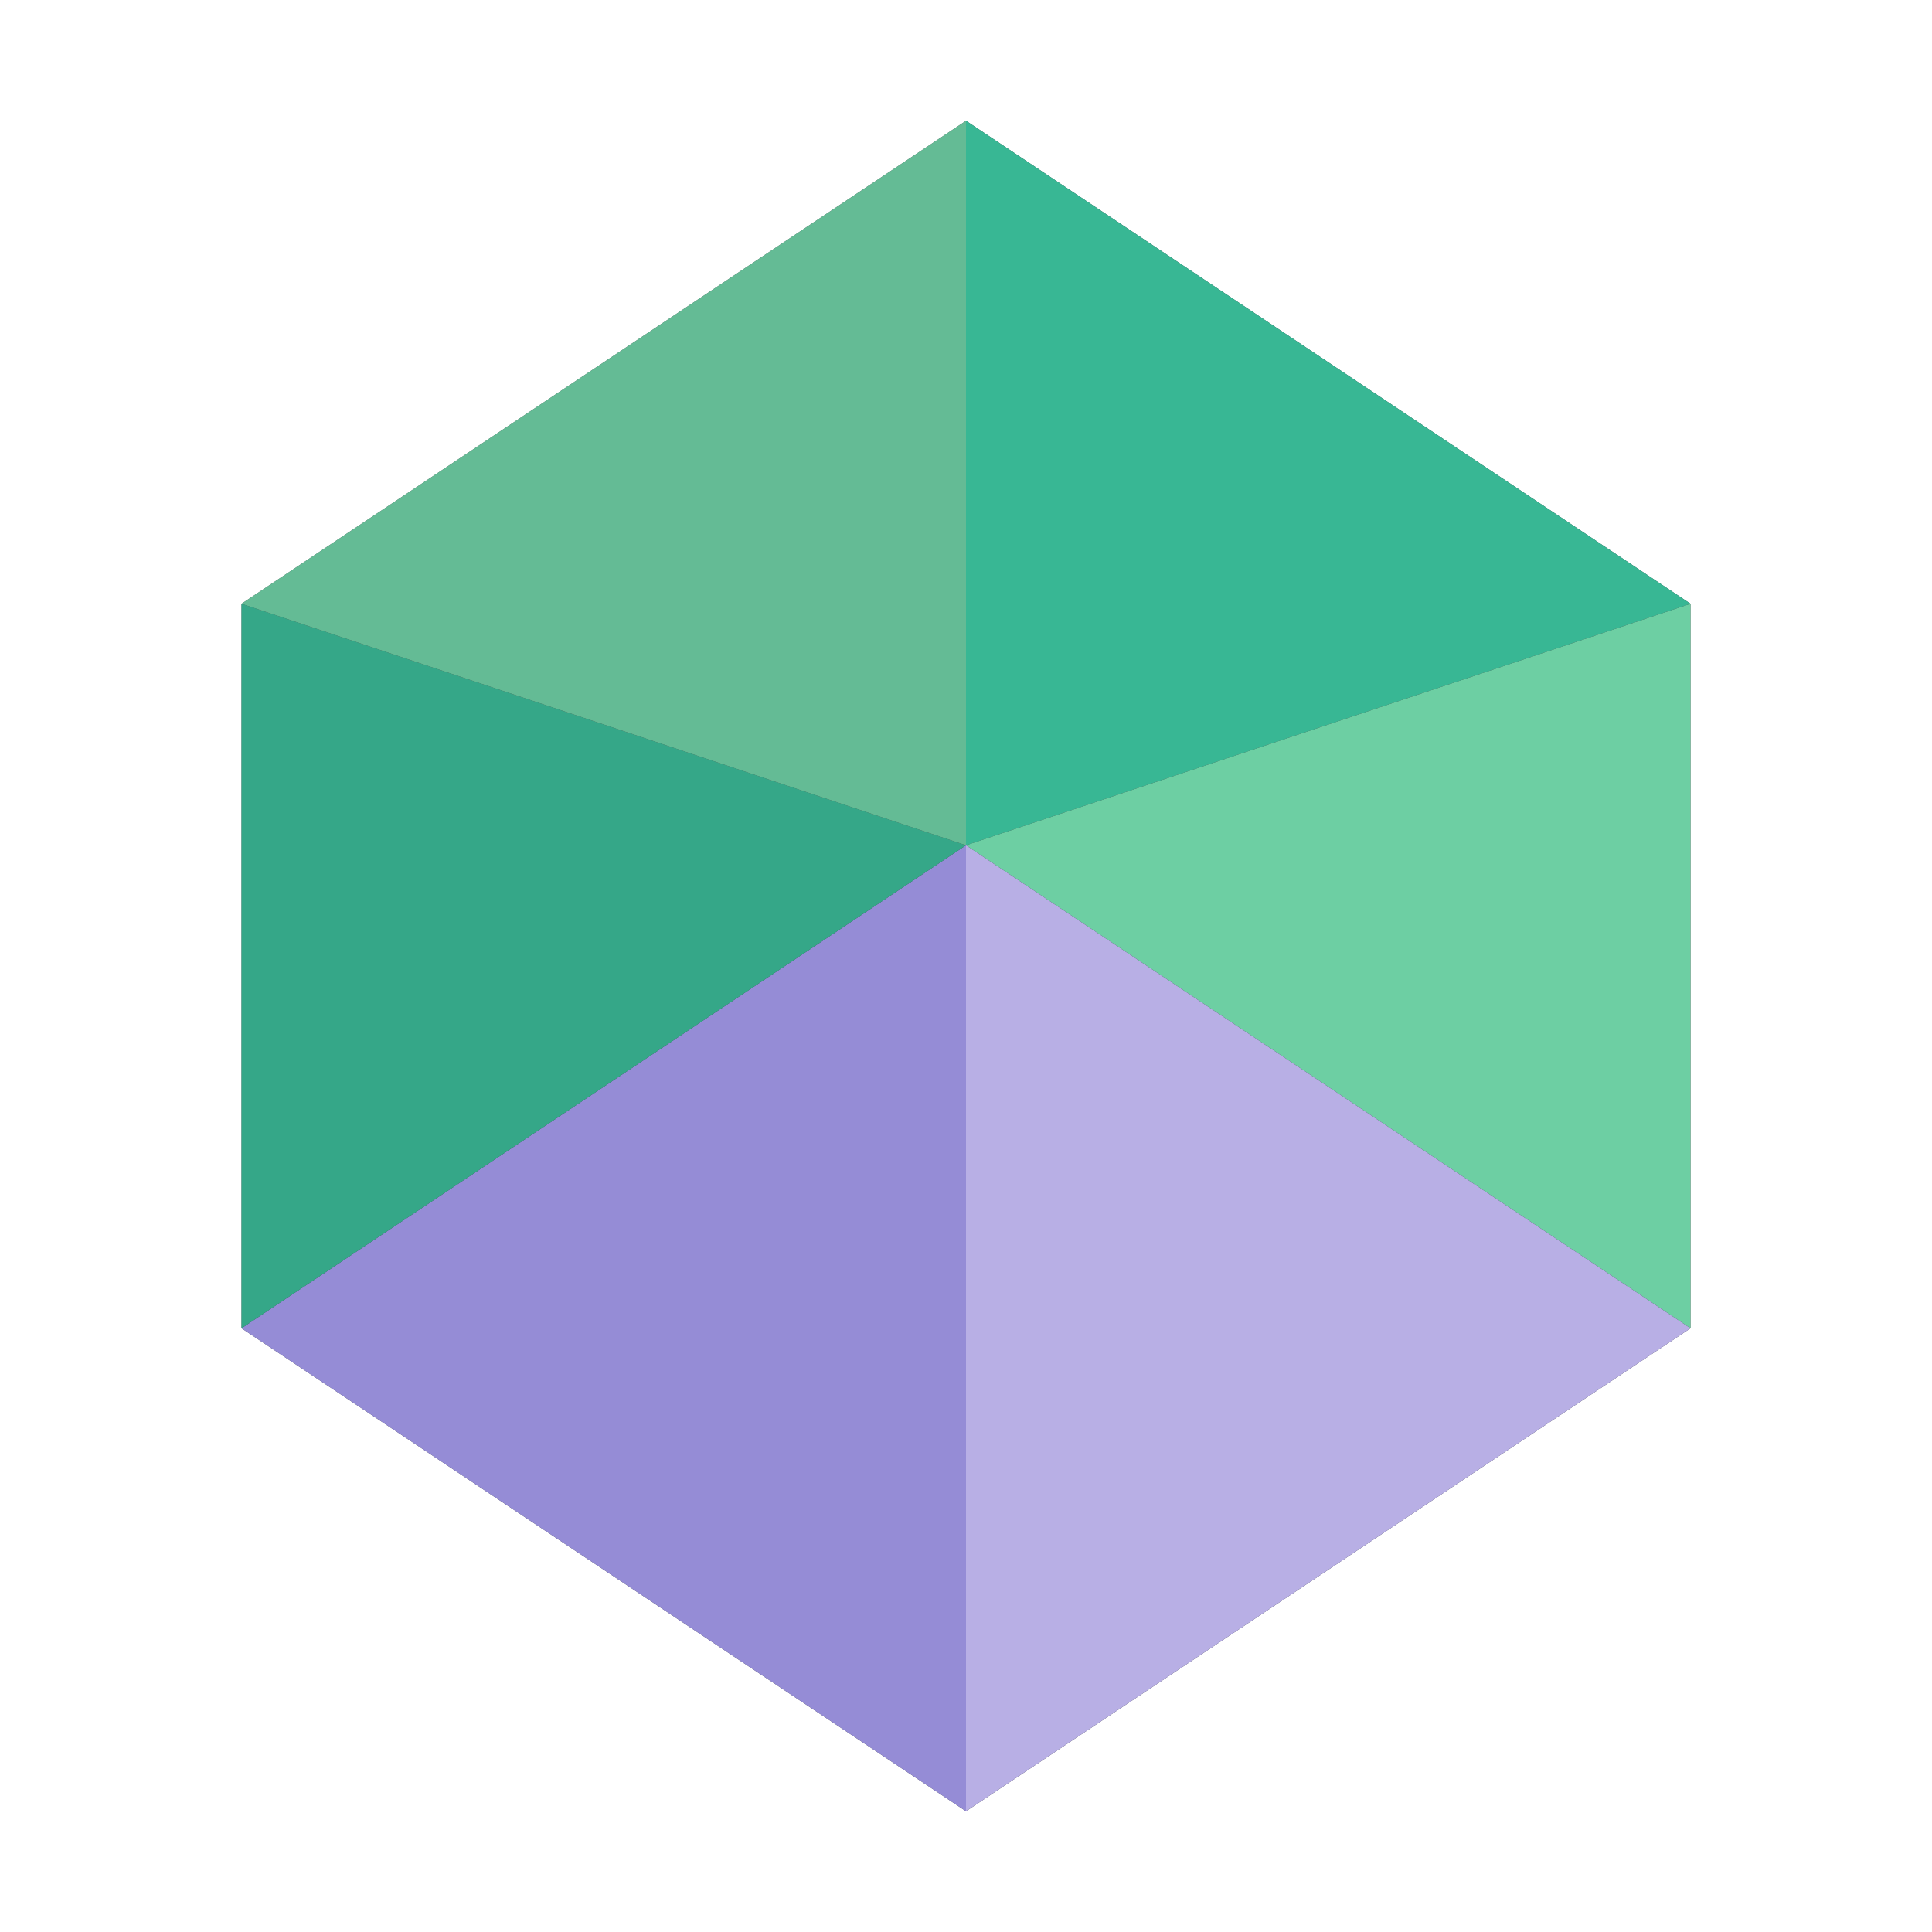
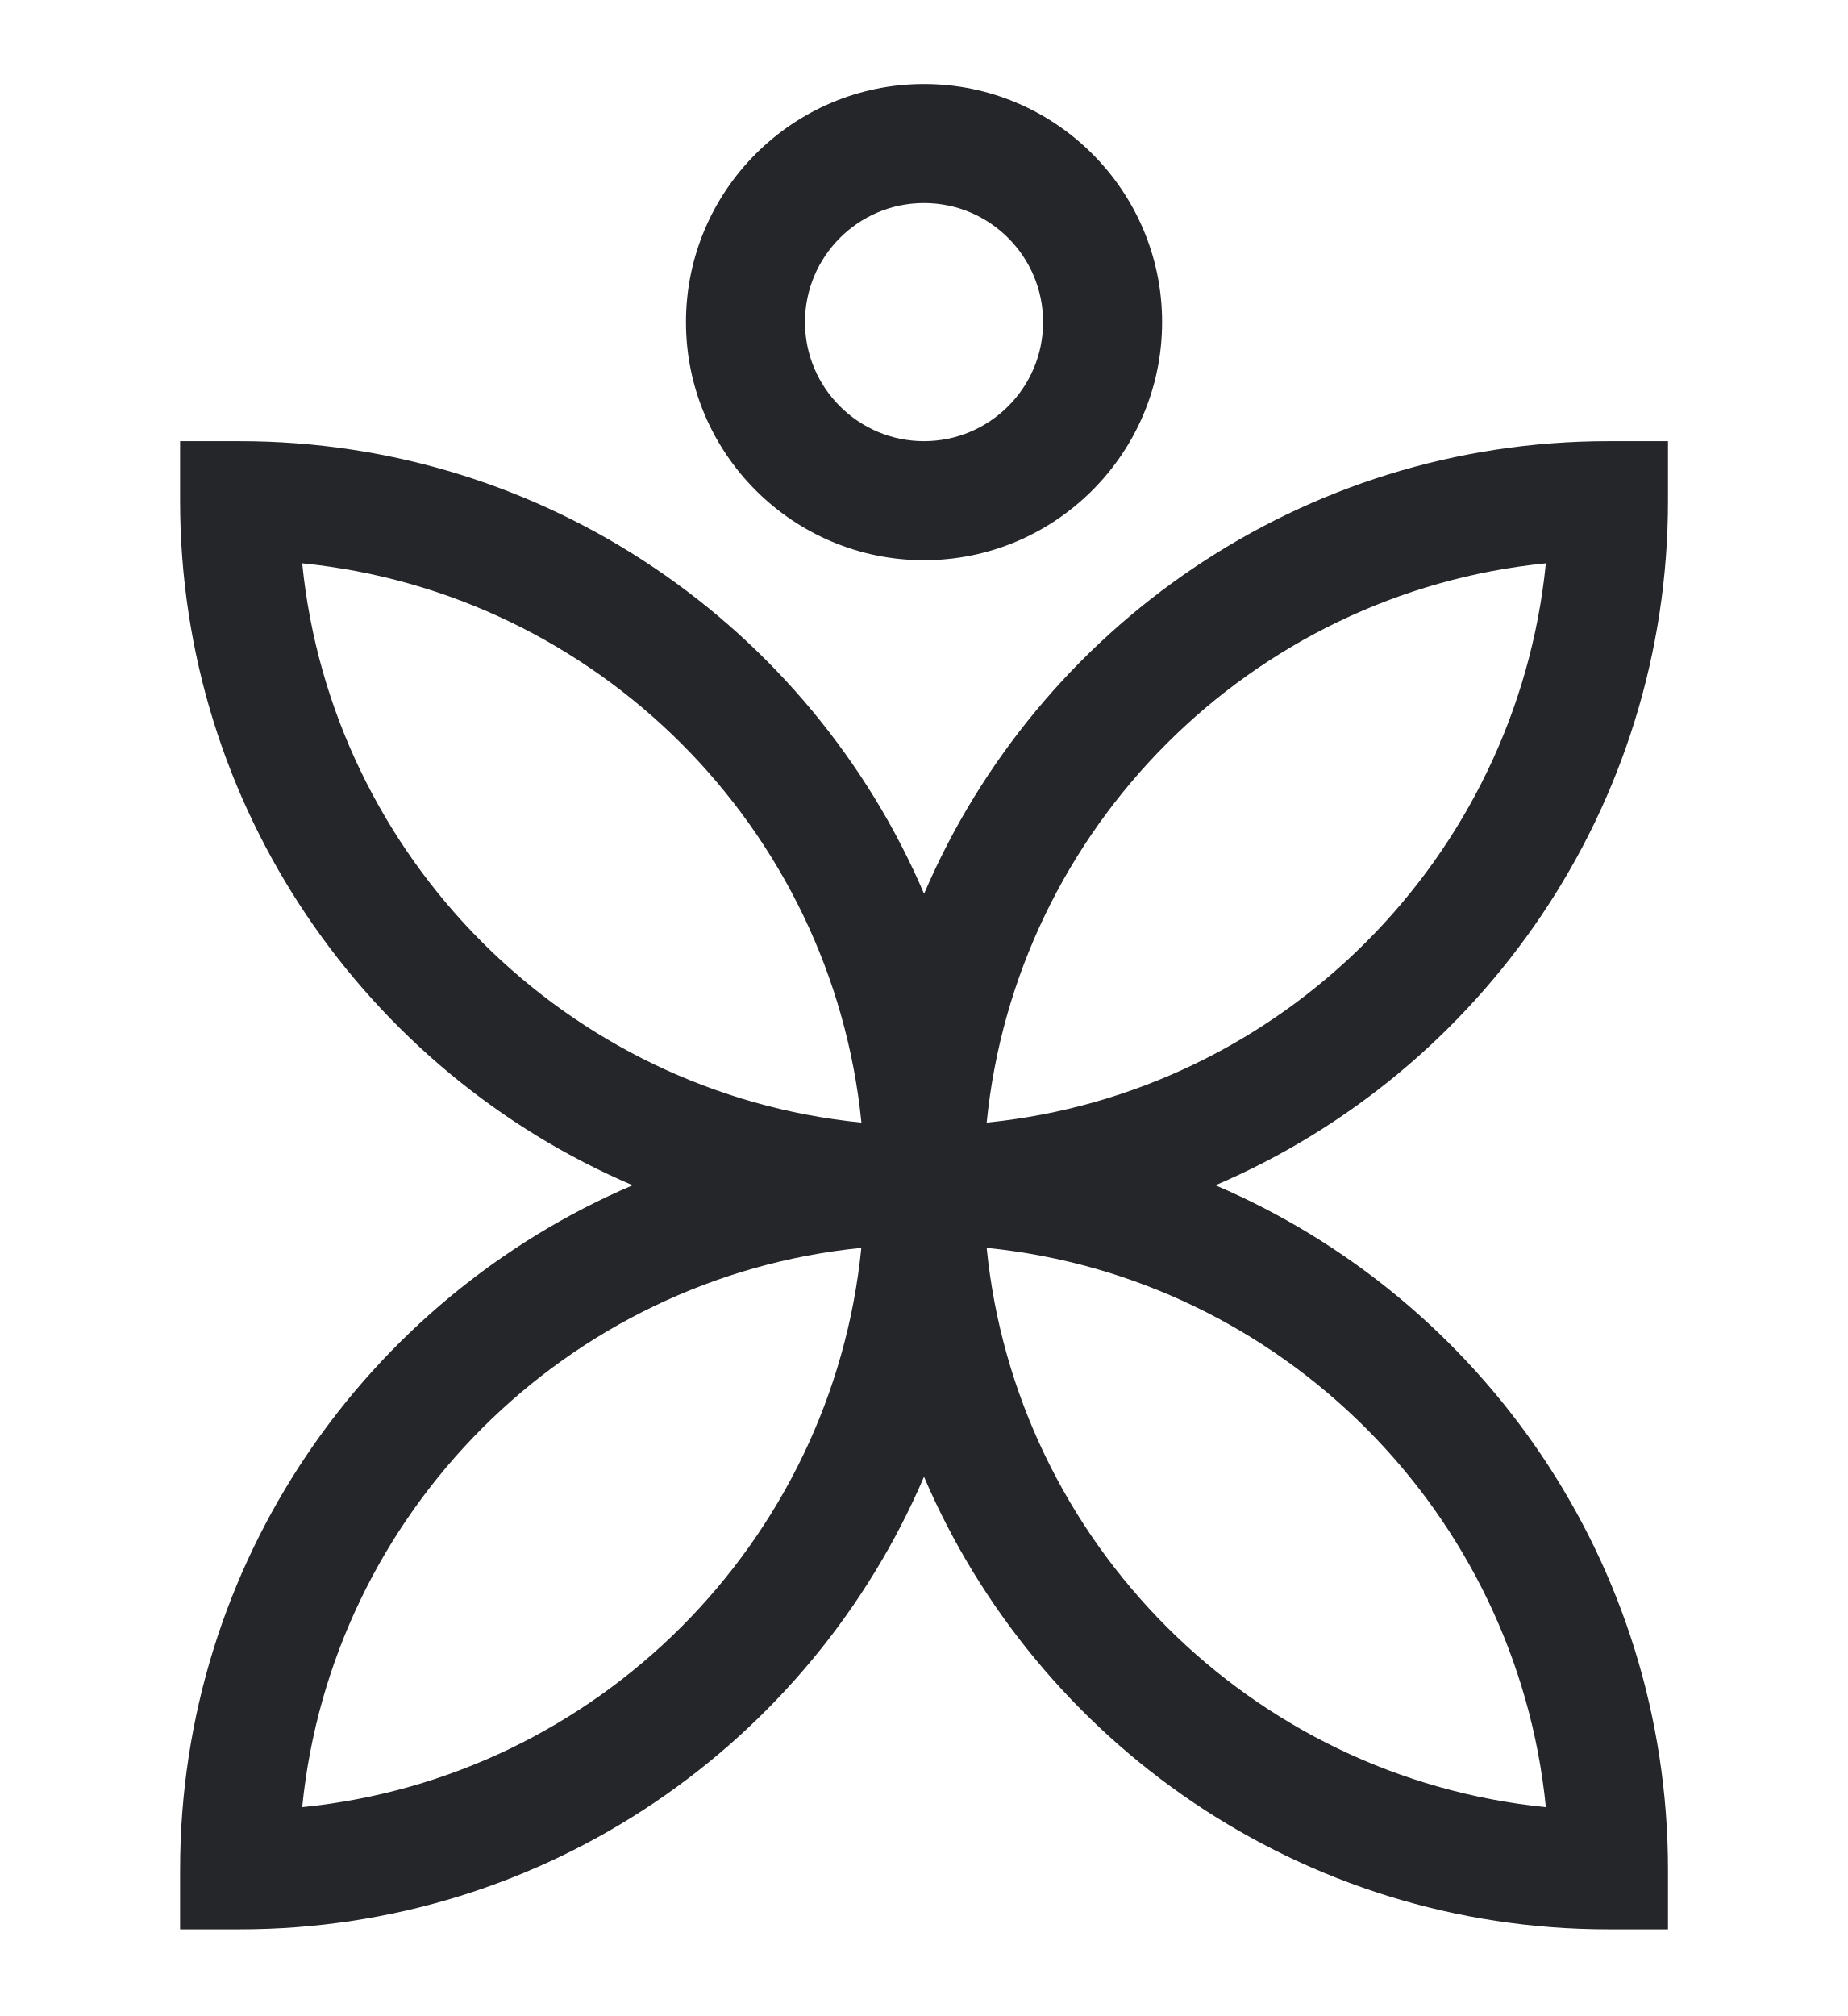
- <svg xmlns="http://www.w3.org/2000/svg" viewBox="0 0 32 32" fill="none">
-   <polygon points="16,2 28,10 28,22 16,30 4,22 4,10" fill="#25262a" stroke="#25262a" stroke-width="0" />
-   <polygon points="16,2 28,10 16,14" fill="#3ac7a0" opacity="0.9" />
-   <polygon points="28,10 28,22 16,14" fill="#79ecb8" opacity="0.85" />
-   <polygon points="28,22 16,30 16,14" fill="#c8befa" opacity="0.9" />
-   <polygon points="16,30 4,22 16,14" fill="#a89ef5" opacity="0.85" />
-   <polygon points="4,22 4,10 16,14" fill="#3ac7a0" opacity="0.8" />
-   <polygon points="4,10 16,2 16,14" fill="#79ecb8" opacity="0.75" />
+ <svg xmlns="http://www.w3.org/2000/svg" viewBox="134.4 -4 88 96">
+   <path fill="#25262a" d="M 181.391 49.457 C 182.793 35.422 193.988 24.23 208.023 22.824 C 206.621 36.859 195.426 48.055 181.391 49.457 M 208.023 82.055 C 193.988 80.652 182.793 69.457 181.391 55.422 C 195.426 56.828 206.621 68.02 208.023 82.055 M 148.793 82.055 C 150.195 68.02 161.391 56.828 175.422 55.422 C 174.023 69.457 162.828 80.652 148.793 82.055 M 148.793 22.824 C 162.828 24.23 174.023 35.422 175.426 49.457 C 161.391 48.055 150.195 36.859 148.793 22.824 M 213.84 19.844 L 213.84 17.008 L 211.004 17.008 C 196.395 17.008 183.82 25.902 178.41 38.562 C 172.996 25.902 160.422 17.008 145.809 17.008 L 142.977 17.008 L 142.977 19.844 C 142.977 34.457 151.871 47.031 164.527 52.441 C 151.871 57.852 142.977 70.426 142.977 85.039 L 142.977 87.875 L 145.809 87.875 C 160.422 87.875 172.996 78.98 178.406 66.32 C 183.816 78.98 196.391 87.875 211.004 87.875 L 213.84 87.875 L 213.84 85.039 C 213.84 70.426 204.945 57.852 192.289 52.441 C 204.945 47.031 213.84 34.457 213.84 19.844" />
+   <path fill="#25262a" d="M 178.406 5.668 C 175.281 5.668 172.738 8.211 172.738 11.34 C 172.738 14.465 175.281 17.008 178.406 17.008 C 181.535 17.008 184.078 14.465 184.078 11.34 C 184.078 8.211 181.535 5.668 178.406 5.668 M 178.406 22.676 C 172.156 22.676 167.07 17.59 167.07 11.34 C 167.07 5.086 172.156 0 178.406 0 C 184.66 0 189.746 5.086 189.746 11.34 C 189.746 17.59 184.66 22.676 178.406 22.676" />
</svg>
